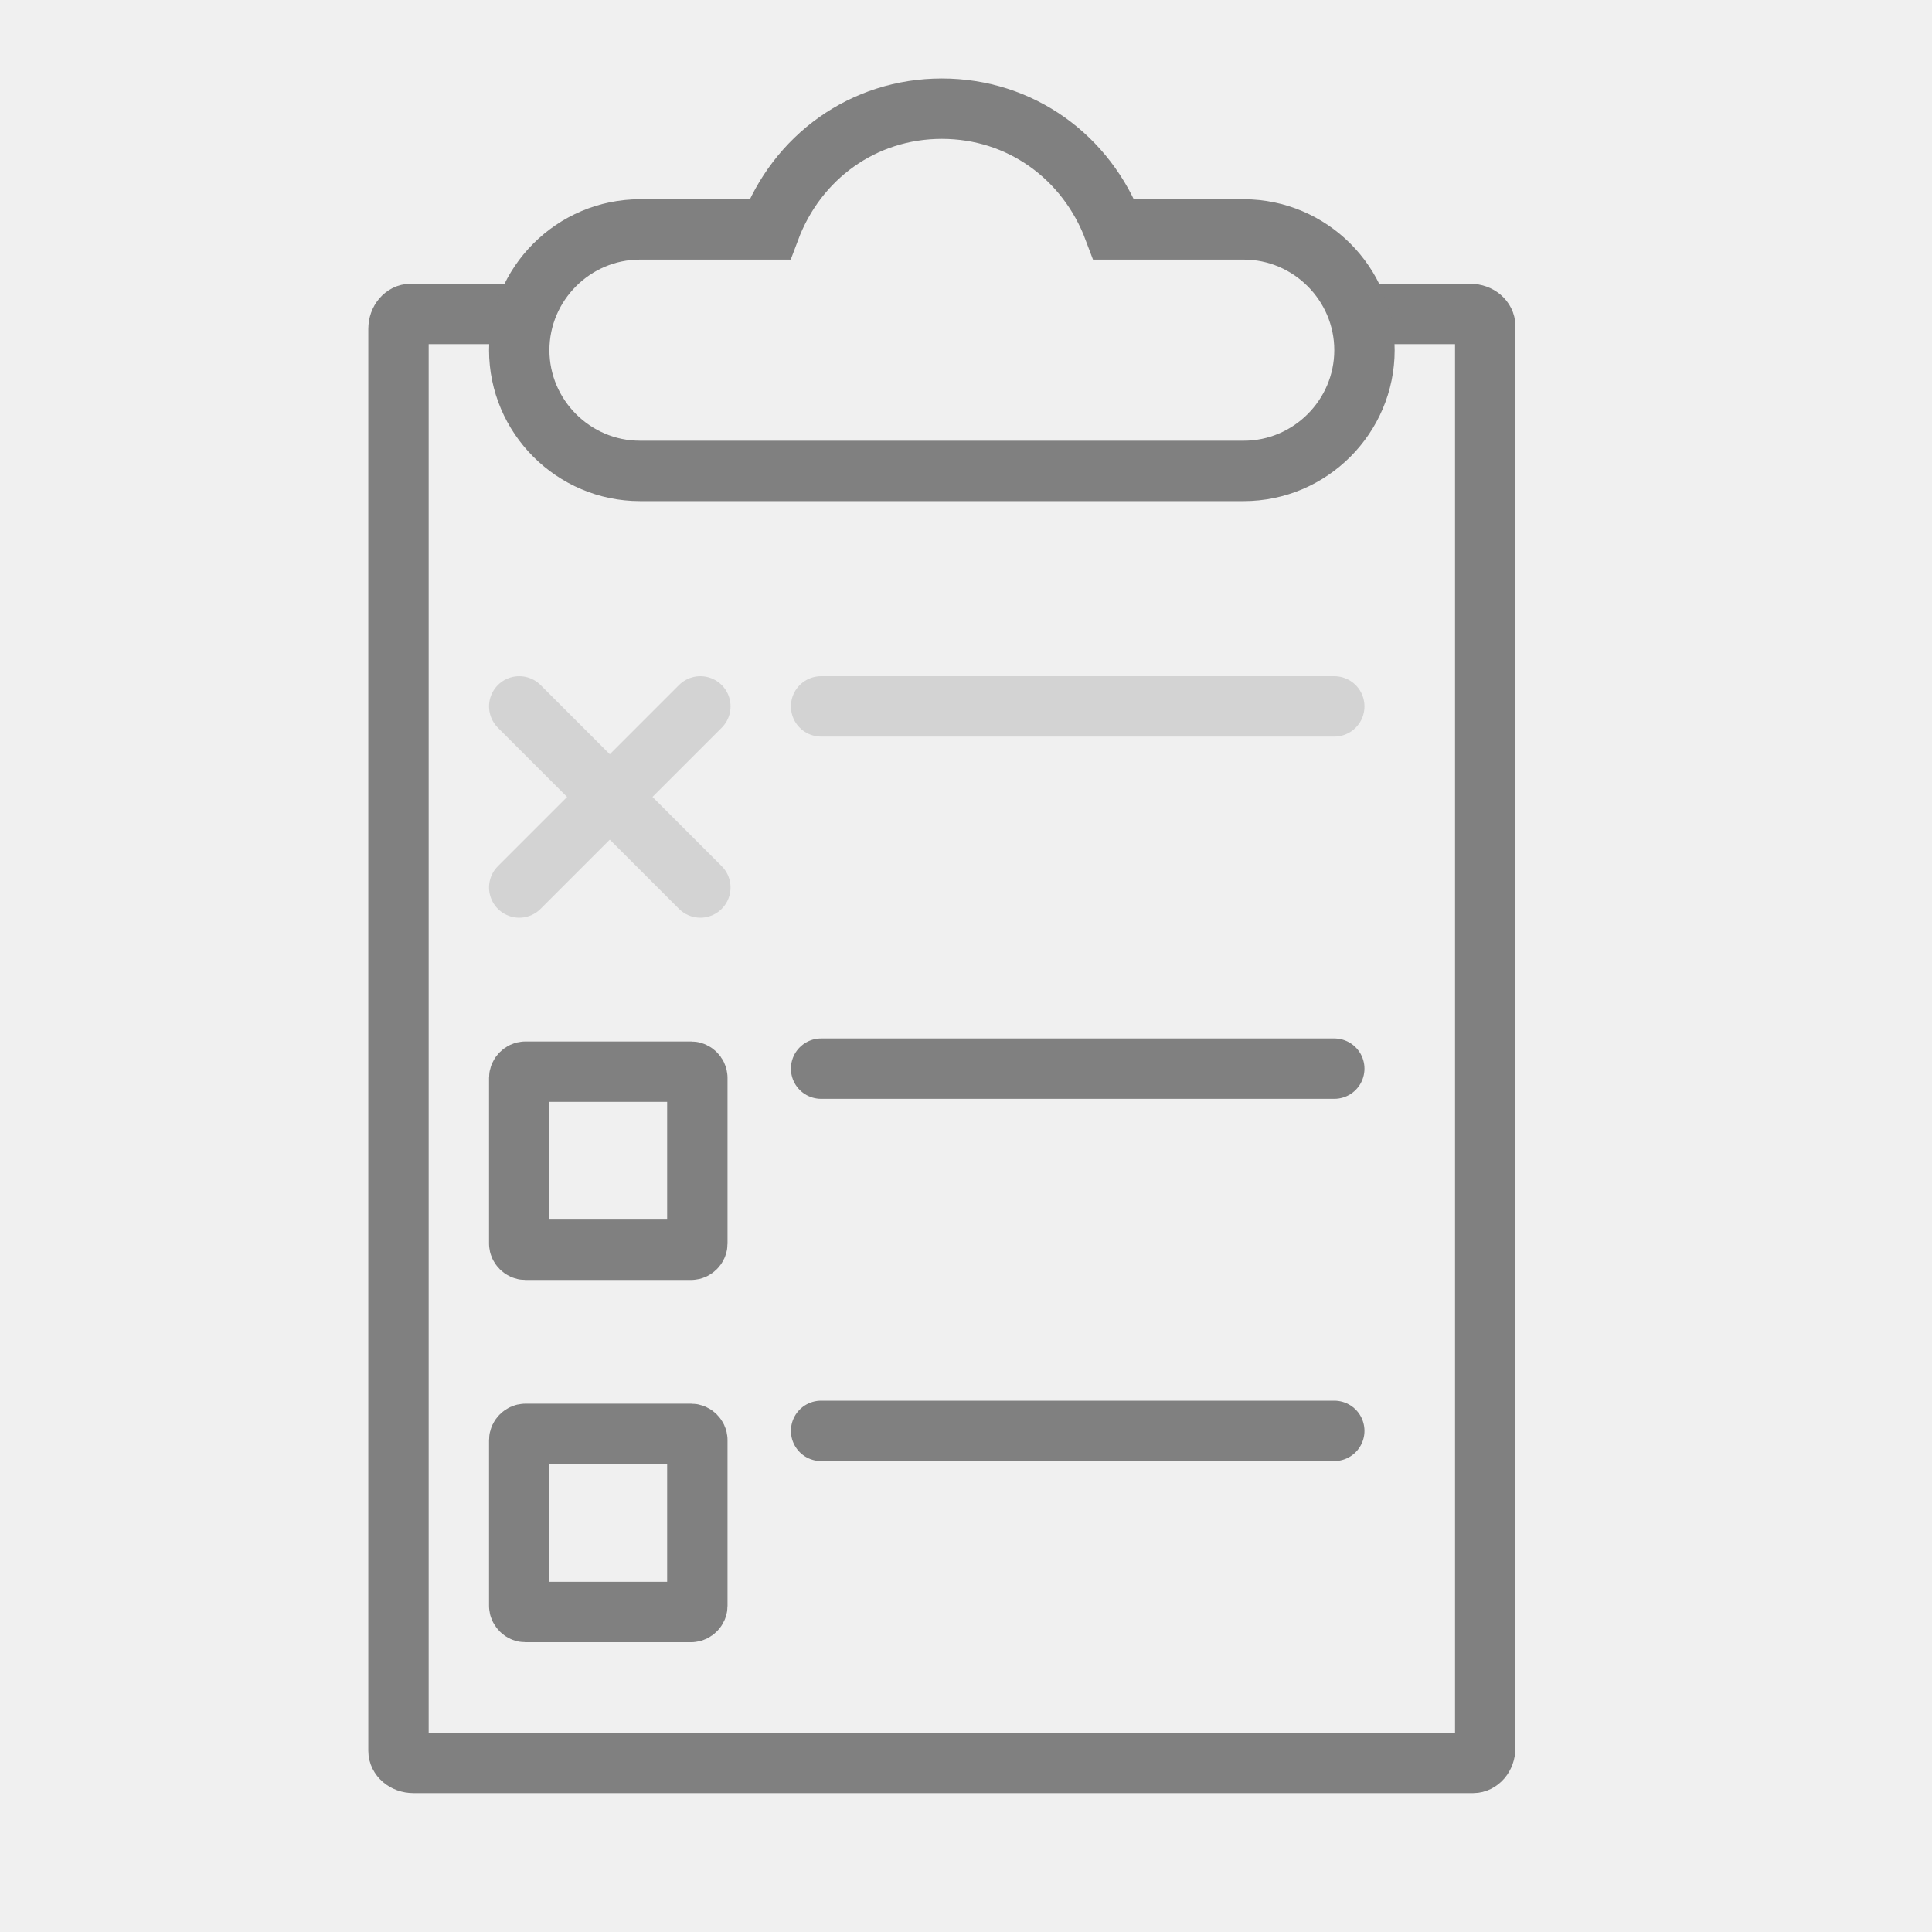
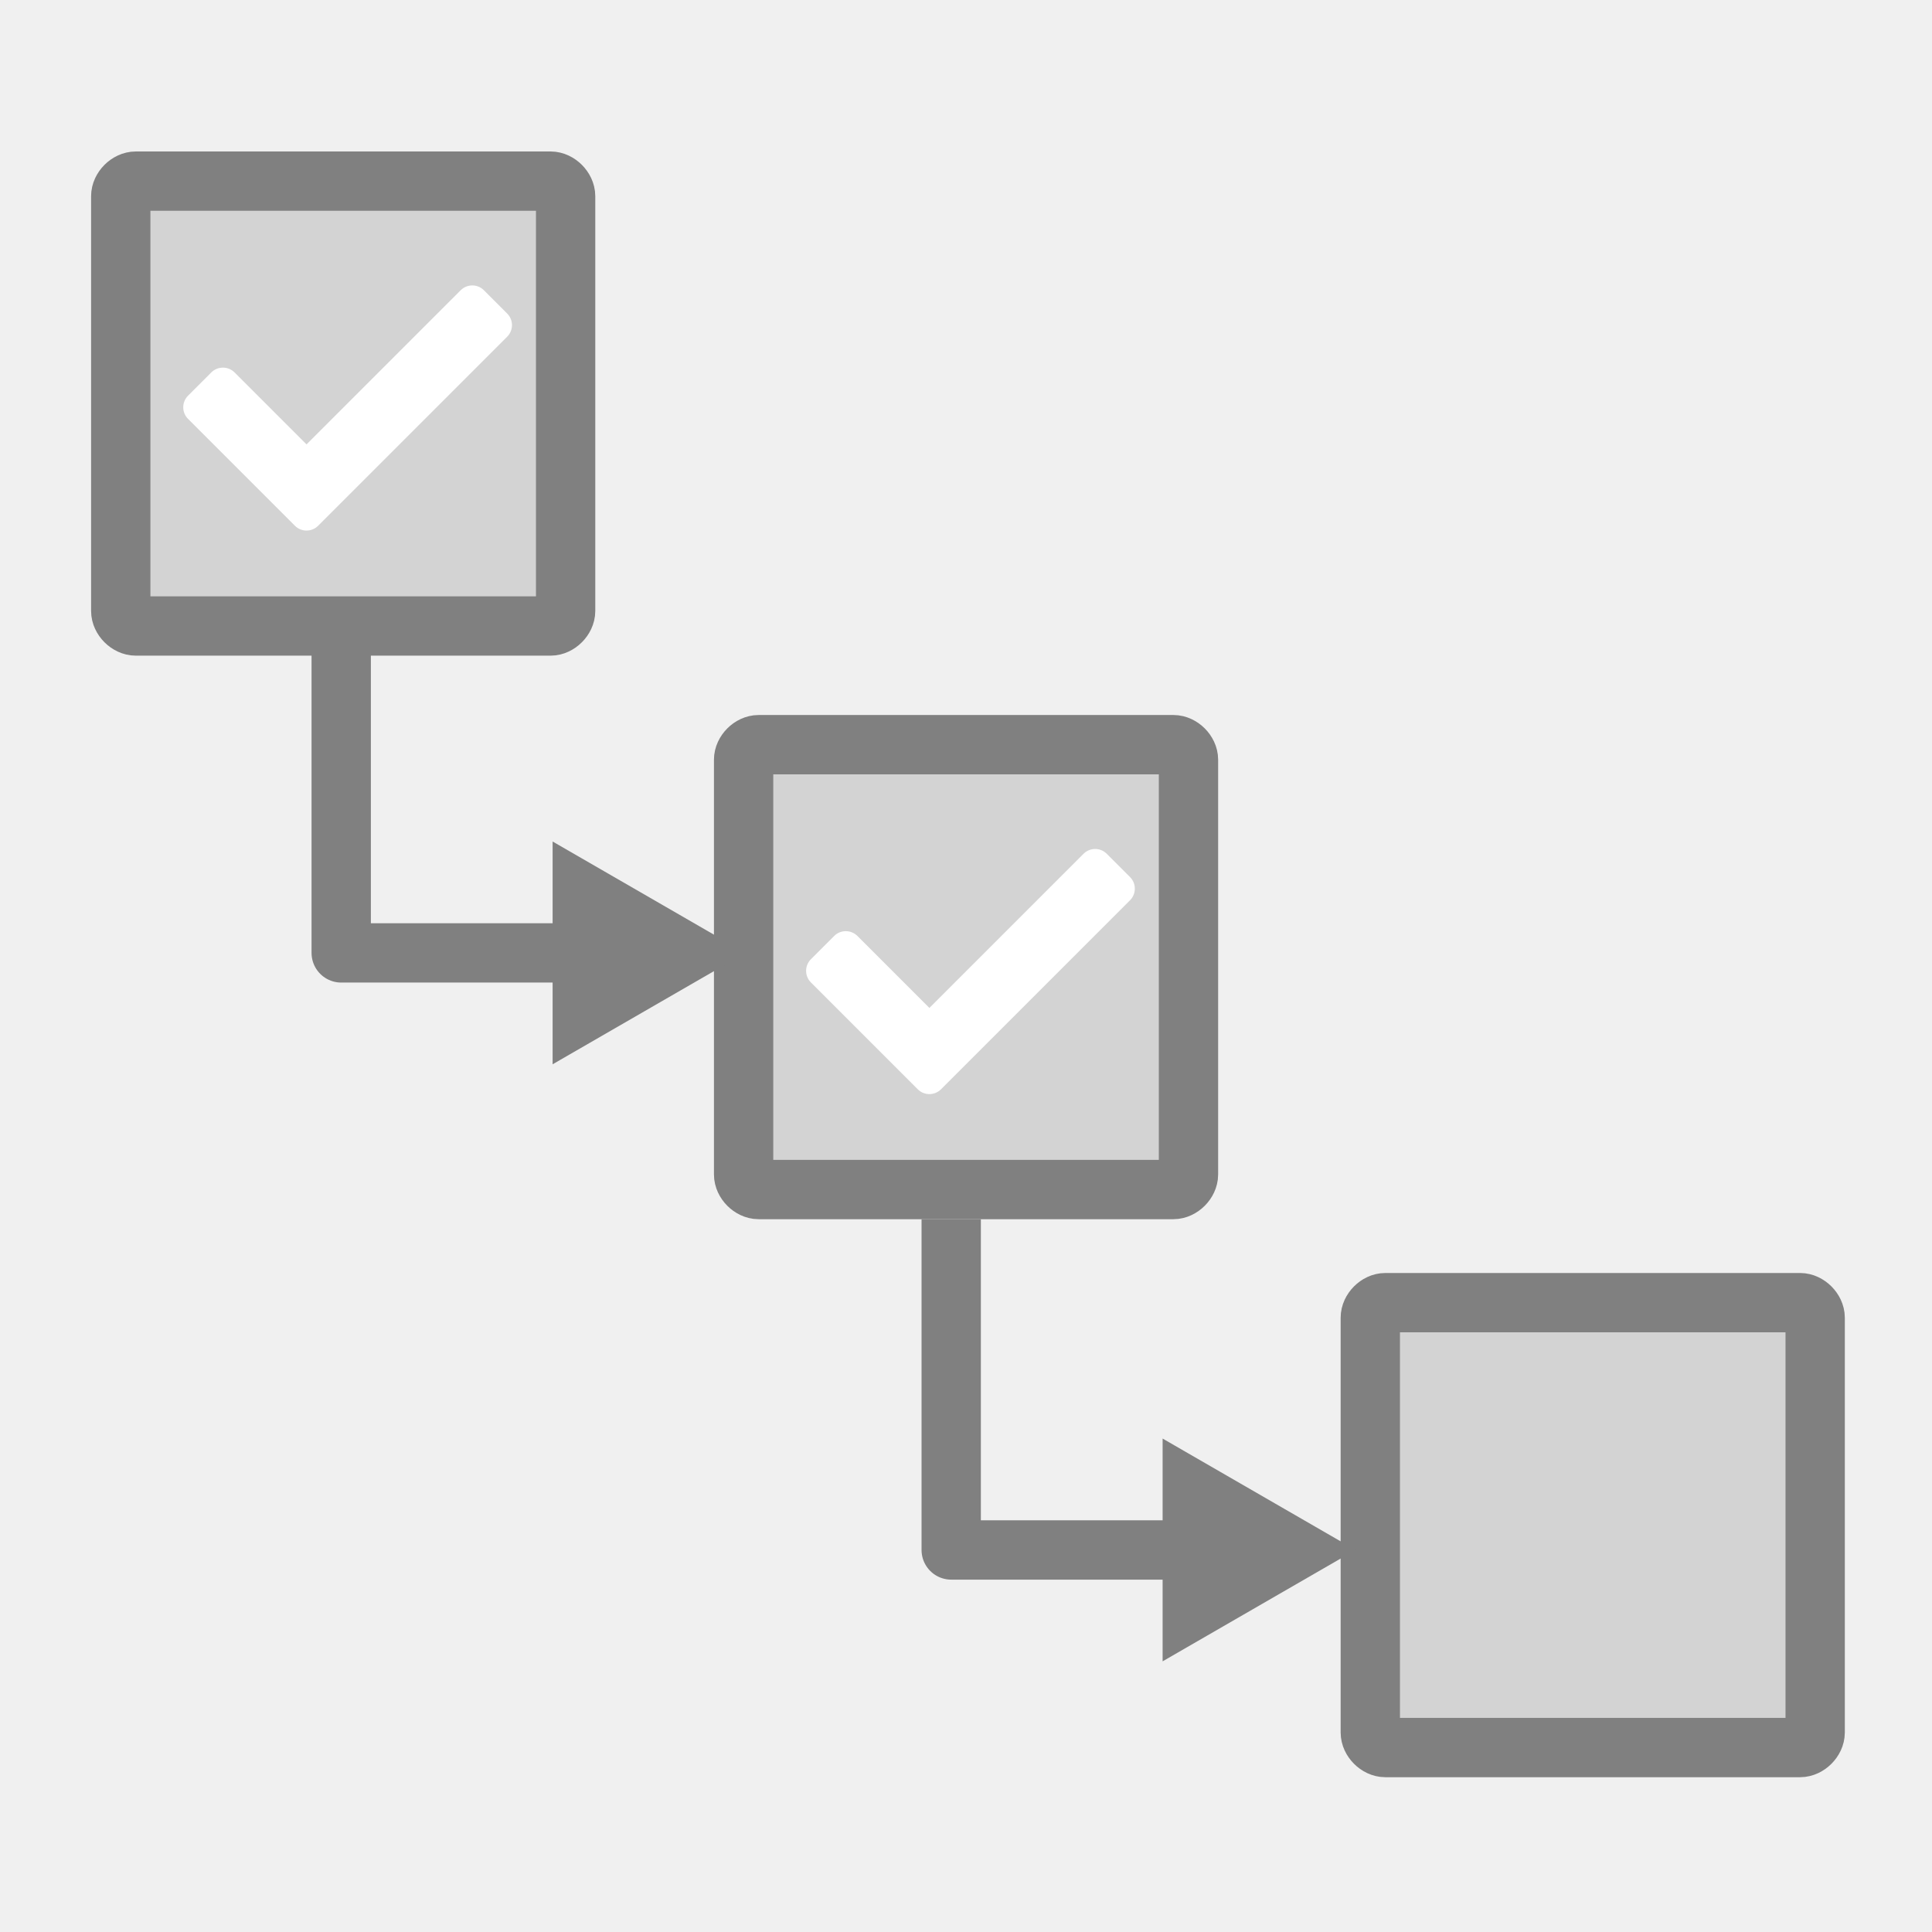
- <svg xmlns="http://www.w3.org/2000/svg" version="1.1" id="Layer_1" x="0px" y="0px" width="64" height="64" viewBox="0 0 64 64" style="enable-background:new 0 0 64 64;" xml:space="preserve">
-   <style type="text/css">
- 	.st0{fill:none;stroke:#808080;stroke-width:2;stroke-linecap:round;stroke-miterlimit:10;}
- 	.st1{fill:none;stroke:#808080;stroke-width:2;stroke-miterlimit:10;}
- 	.st2{fill:none;stroke:#D3D3D3;stroke-width:2;stroke-linecap:round;stroke-miterlimit:10;}
- </style>
-   <g id="V3">
-     <g id="Frame">
-       <path class="st0" d="M45.2,10.4h3.5c0.3,0,0.5,0.2,0.5,0.4c0,0,0,0,0,0v47.1c0,0.3-0.2,0.5-0.4,0.5c0,0,0,0,0,0H13.7    c-0.3,0-0.5-0.2-0.5-0.4c0,0,0,0,0,0V10.9c0-0.3,0.2-0.5,0.4-0.5c0,0,0,0,0,0h3.6" />
-       <path class="st1" d="M41.2,7.6h-4.3c-0.9-2.4-3.1-4-5.7-4c-2.6,0-4.8,1.6-5.7,4h-4.3c-2.2,0-4,1.8-4,4c0,2.2,1.8,4,4,4h20    c2.2,0,4-1.8,4-4S43.4,7.6,41.2,7.6z" />
-     </g>
-     <g id="Mid">
-       <line class="st0" x1="27.2" y1="35.4" x2="44.2" y2="35.4" />
-       <path class="st0" d="M17.4,41.4h5.5c0.1,0,0.2-0.1,0.2-0.2v-5.5c0-0.1-0.1-0.2-0.2-0.2h-5.5c-0.1,0-0.2,0.1-0.2,0.2v5.5    C17.2,41.3,17.3,41.4,17.4,41.4z" />
-     </g>
-     <g id="Bottom">
-       <line class="st0" x1="27.2" y1="47.4" x2="44.2" y2="47.4" />
-       <path class="st0" d="M17.4,53.4h5.5c0.1,0,0.2-0.1,0.2-0.2v-5.5c0-0.1-0.1-0.2-0.2-0.2h-5.5c-0.1,0-0.2,0.1-0.2,0.2v5.5    C17.2,53.3,17.3,53.4,17.4,53.4z" />
-     </g>
-     <g id="Top">
-       <line class="st2" x1="27.2" y1="23.4" x2="44.2" y2="23.4" />
-       <g id="X">
-         <line class="st2" x1="17.2" y1="23.4" x2="23.2" y2="29.4" />
-         <line class="st2" x1="23.2" y1="23.4" x2="17.2" y2="29.4" />
-       </g>
-     </g>
-   </g>
+ <svg xmlns="http://www.w3.org/2000/svg" width="64" height="64" viewBox="0 0 64 64" fill="none">
+   <path fill-rule="evenodd" clip-rule="evenodd" d="M4.5 20.737H18.238C18.488 20.737 18.737 20.488 18.737 20.238V6.5C18.737 6.25 18.488 6 18.238 6H4.5C4.247 6 4 6.25 4 6.5V20.238C4 20.488 4.247 20.737 4.5 20.737Z" fill="#D3D3D3" stroke="#808080" stroke-width="1.965" stroke-linecap="round" />
+   <path fill-rule="evenodd" clip-rule="evenodd" d="M25.132 39.405H38.871C39.12 39.405 39.37 39.155 39.37 38.905V25.167C39.37 24.917 39.12 24.668 38.871 24.668H25.132C24.88 24.668 24.633 24.917 24.633 25.167V38.905C24.633 39.155 24.88 39.405 25.132 39.405Z" fill="#D3D3D3" stroke="#808080" stroke-width="1.965" stroke-linecap="round" />
+   <path fill-rule="evenodd" clip-rule="evenodd" d="M45.892 57.89H59.63C59.88 57.89 60.13 57.64 60.13 57.39V43.652C60.13 43.402 59.88 43.152 59.63 43.152H45.892C45.64 43.152 45.393 43.402 45.393 43.652V57.39C45.393 57.64 45.64 57.89 45.892 57.89Z" fill="#D3D3D3" stroke="#808080" stroke-width="1.965" stroke-linecap="round" />
+   <path d="M11.303 20.609V31.566H19.825" stroke="#808080" stroke-width="1.965" stroke-linejoin="round" />
+   <path d="M31.51 40.388V51.345H40.032" stroke="#808080" stroke-width="1.965" stroke-linejoin="round" />
+   <path d="M24.697 31.566L18.306 35.256L18.306 27.876L24.697 31.566Z" fill="#808080" />
+   <path d="M44.904 51.344L38.513 55.034L38.513 47.654L44.904 51.344Z" fill="#808080" />
+   <path d="M9.769 17.416L6.23 13.877C6.017 13.665 6.017 13.32 6.23 13.107L7 12.337C7.212 12.125 7.557 12.125 7.77 12.337L10.154 14.721L15.26 9.615C15.473 9.402 15.818 9.402 16.03 9.615L16.8 10.385C17.013 10.598 17.013 10.942 16.8 11.155L10.539 17.416C10.326 17.629 9.981 17.629 9.769 17.416Z" fill="white" />
+   <path d="M30.402 36.084L26.863 32.545C26.65 32.333 26.65 31.988 26.863 31.775L27.633 31.005C27.845 30.793 28.19 30.793 28.403 31.005L30.787 33.389L35.893 28.283C36.106 28.07 36.45 28.07 36.663 28.283L37.433 29.053C37.646 29.266 37.646 29.61 37.433 29.823L31.172 36.084C30.959 36.297 30.614 36.297 30.402 36.084Z" fill="white" />
</svg>
